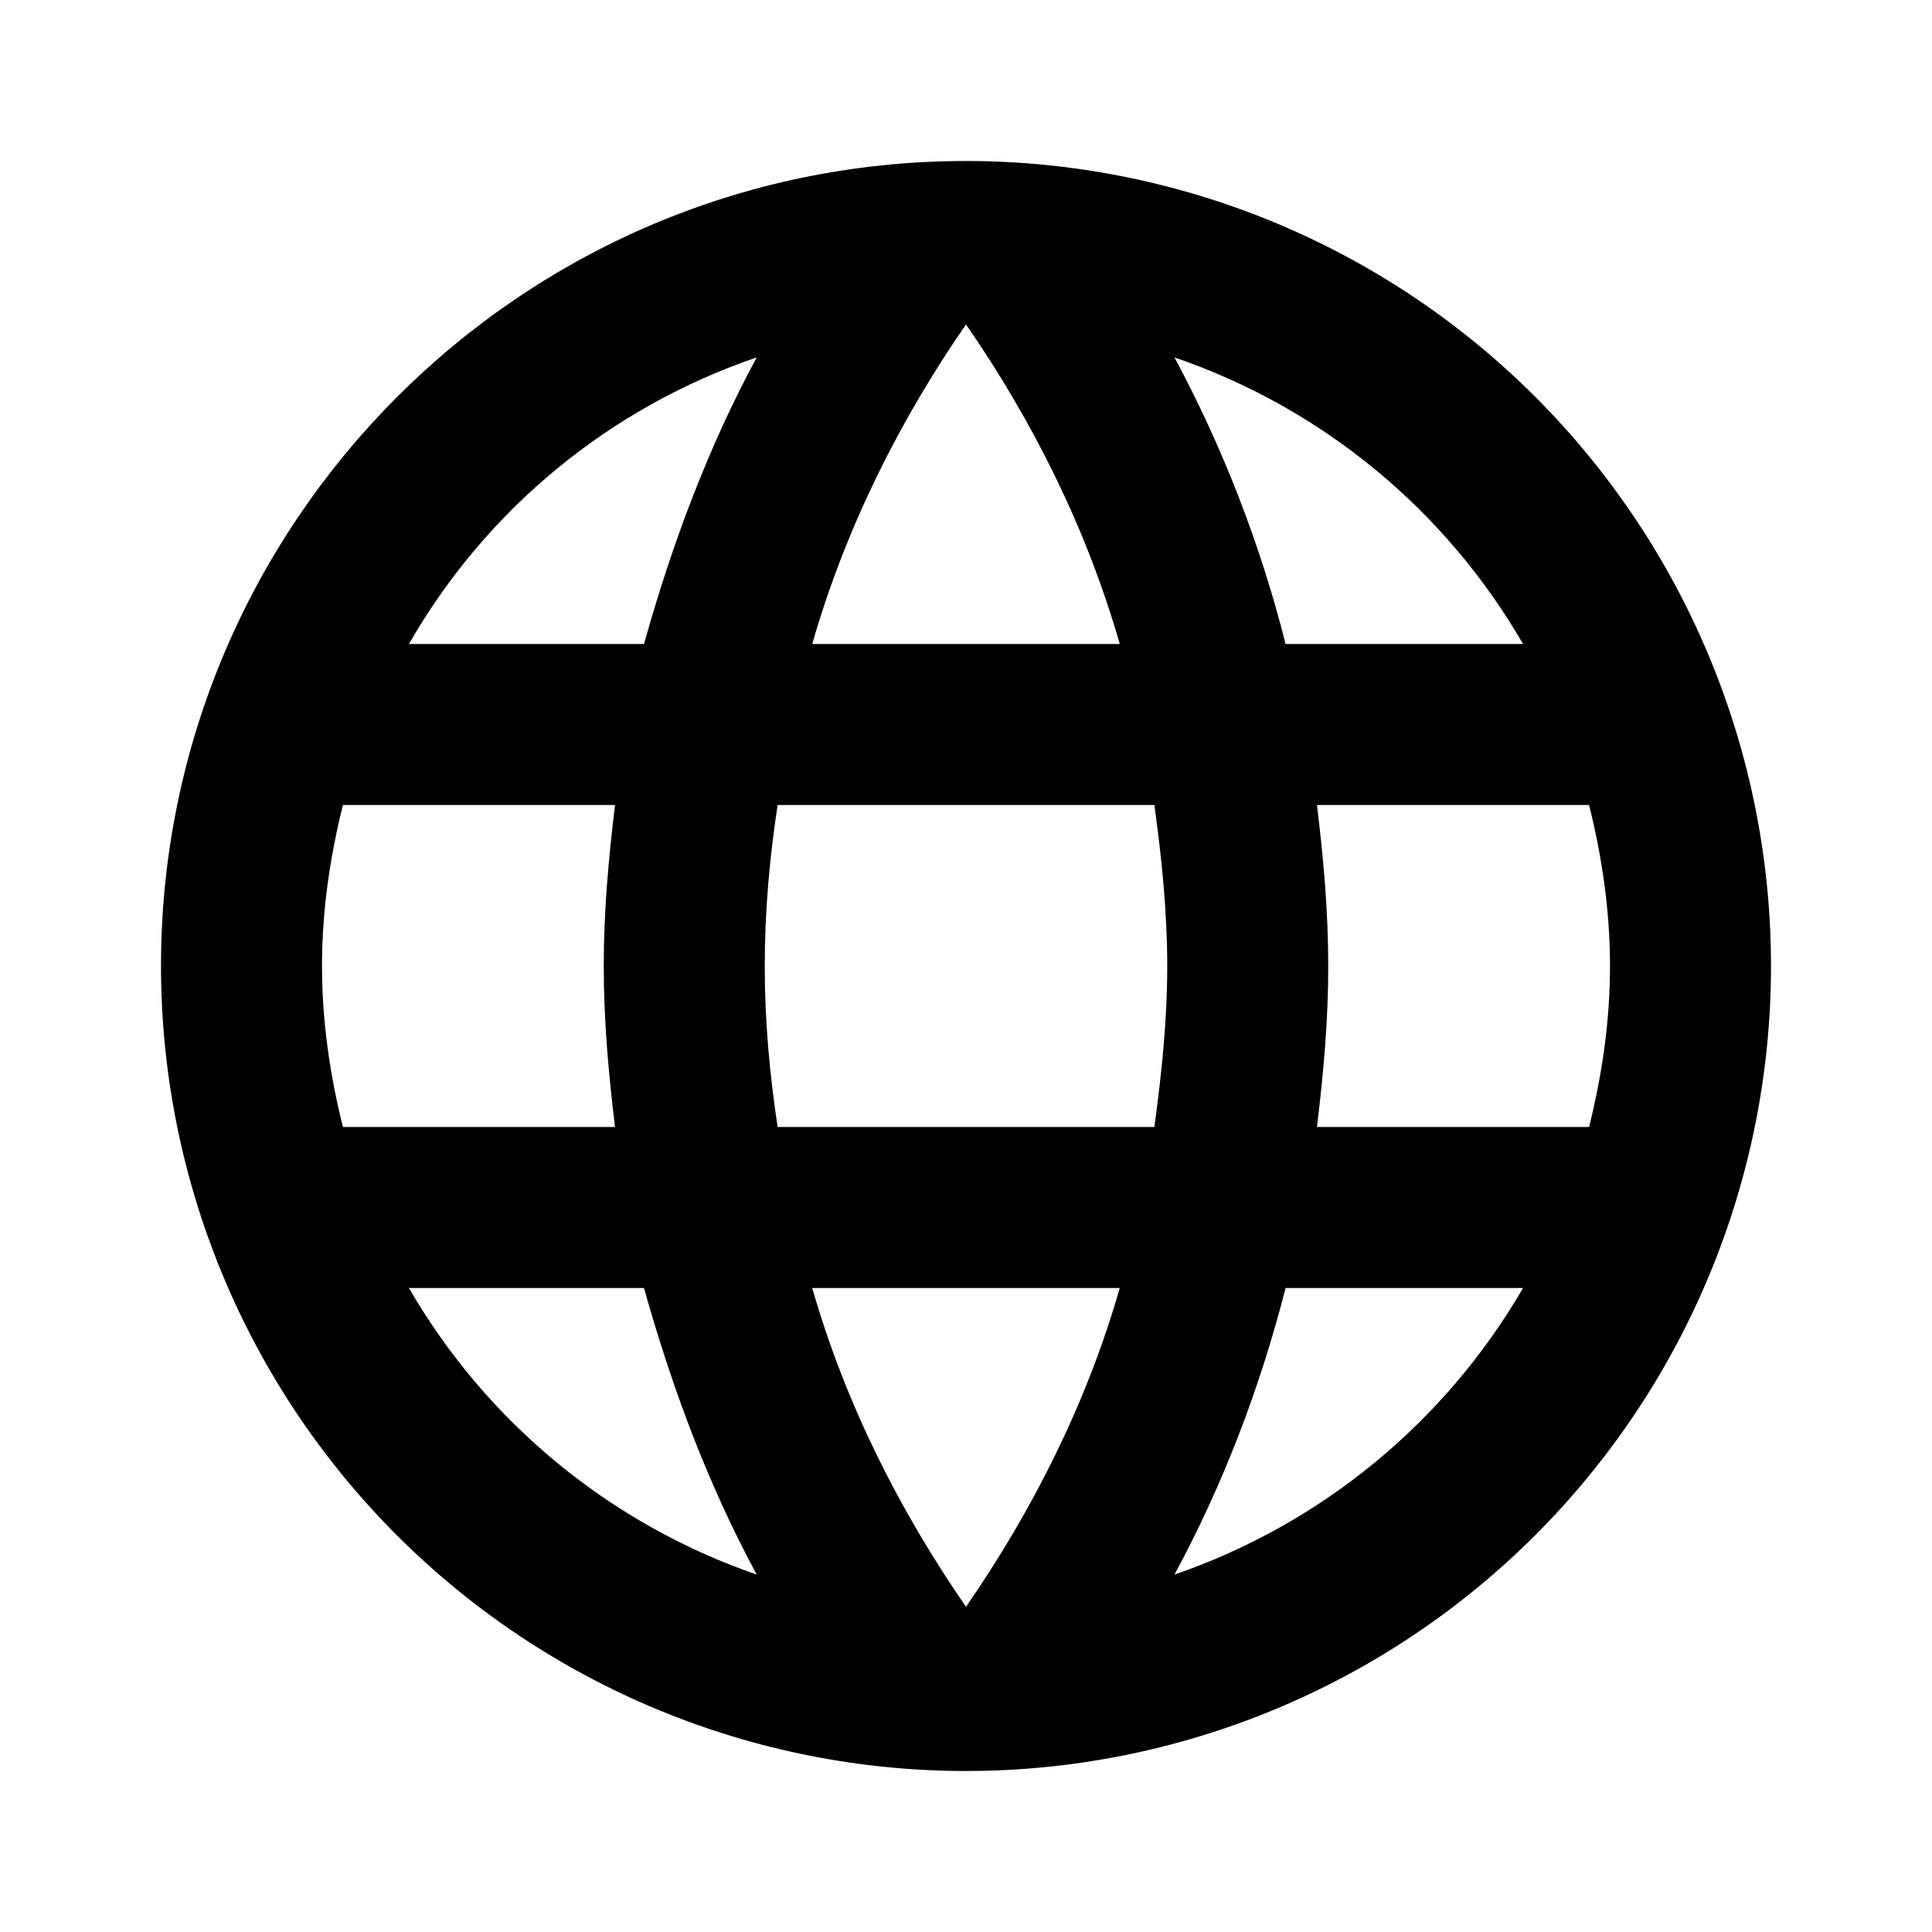
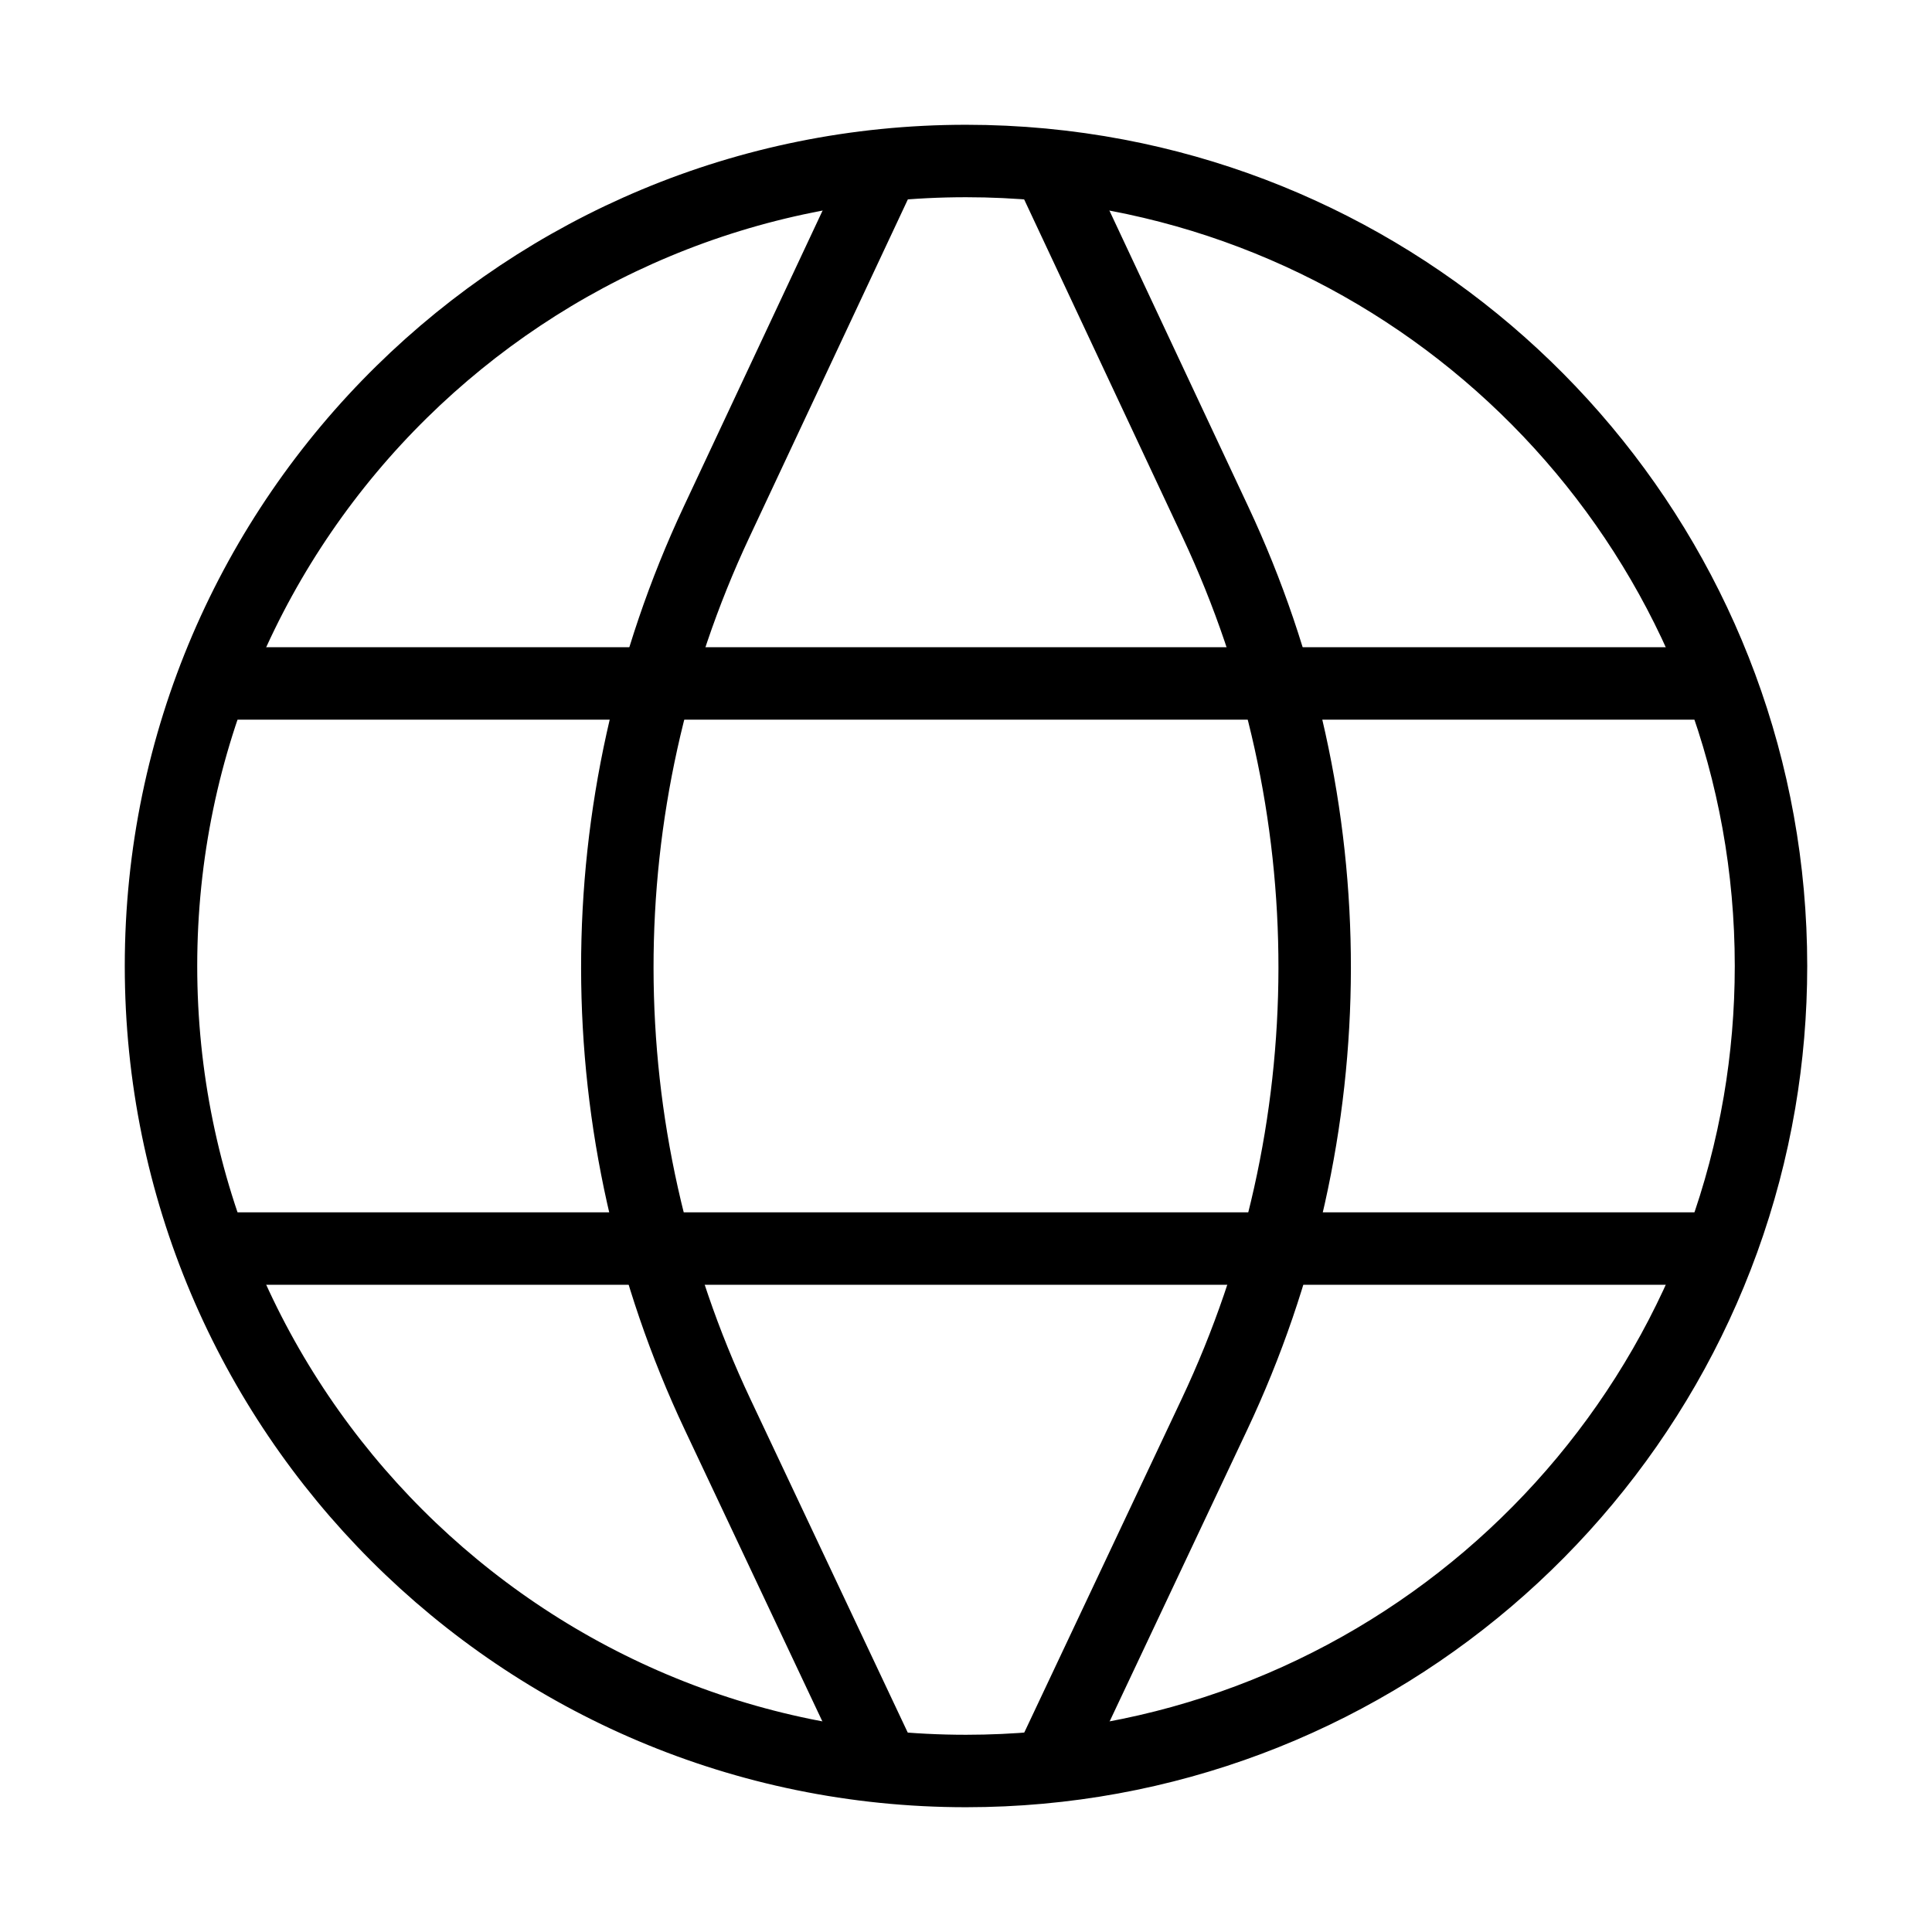
- <svg xmlns="http://www.w3.org/2000/svg" width="90" height="90" viewBox="0 0 90 90" fill="none">
-   <path d="M61.35 52.5C61.65 50.025 61.875 47.55 61.875 45C61.875 42.45 61.65 39.975 61.35 37.5H74.025C74.625 39.9 75 42.413 75 45C75 47.587 74.625 50.1 74.025 52.5M54.712 73.35C56.962 69.188 58.688 64.688 59.888 60H70.95C67.317 66.256 61.553 70.995 54.712 73.35ZM53.775 52.5H36.225C35.85 50.025 35.625 47.55 35.625 45C35.625 42.45 35.85 39.938 36.225 37.5H53.775C54.112 39.938 54.375 42.45 54.375 45C54.375 47.55 54.112 50.025 53.775 52.5ZM45 74.85C41.888 70.35 39.375 65.362 37.837 60H52.163C50.625 65.362 48.112 70.35 45 74.85ZM30 30H19.05C22.646 23.727 28.405 18.981 35.25 16.65C33 20.812 31.312 25.312 30 30ZM19.05 60H30C31.312 64.688 33 69.188 35.25 73.35C28.42 70.994 22.668 66.254 19.05 60ZM15.975 52.5C15.375 50.1 15 47.587 15 45C15 42.413 15.375 39.9 15.975 37.5H28.65C28.35 39.975 28.125 42.45 28.125 45C28.125 47.55 28.35 50.025 28.65 52.5M45 15.113C48.112 19.613 50.625 24.637 52.163 30H37.837C39.375 24.637 41.888 19.613 45 15.113ZM70.95 30H59.888C58.714 25.355 56.976 20.872 54.712 16.65C61.612 19.012 67.35 23.775 70.95 30ZM45 7.5C24.262 7.5 7.5 24.375 7.5 45C7.5 54.946 11.451 64.484 18.483 71.516C21.966 74.999 26.1 77.761 30.649 79.645C35.199 81.53 40.075 82.5 45 82.5C54.946 82.5 64.484 78.549 71.516 71.516C78.549 64.484 82.5 54.946 82.5 45C82.5 40.075 81.53 35.199 79.645 30.649C77.761 26.1 74.999 21.966 71.516 18.483C68.034 15.001 63.9 12.239 59.351 10.354C54.801 8.47 49.925 7.5 45 7.5Z" fill="black" />
+ <svg xmlns="http://www.w3.org/2000/svg" width="400" height="400" viewBox="0 0 400 400" fill="none">
+   <path d="M33.333 200C33.333 292.046 107.952 366.666 200 366.666C282.43 366.666 350.883 306.826 364.288 228.216C365.851 219.045 366.666 209.618 366.666 200C366.666 118.643 308.373 50.901 231.276 36.263C221.145 34.34 210.69 33.333 200 33.333C154.495 33.333 113.249 51.57 83.172 81.133C52.41 111.371 33.333 153.457 33.333 200Z" stroke="black" stroke-width="15" stroke-linejoin="round" />
+   <line x1="46" y1="258.5" x2="358" y2="258.5" stroke="black" stroke-width="15" />
+   <line x1="46" y1="141.5" x2="353" y2="141.5" stroke="black" stroke-width="15" />
+   <path d="M184.5 31L148.347 108.08C120.892 166.617 120.969 234.347 148.558 292.821L184.5 369" stroke="black" stroke-width="15" />
+   <path d="M215.5 31L251.653 108.08C279.108 166.617 279.031 234.347 251.442 292.821L215.5 369" stroke="black" stroke-width="15" />
</svg>
